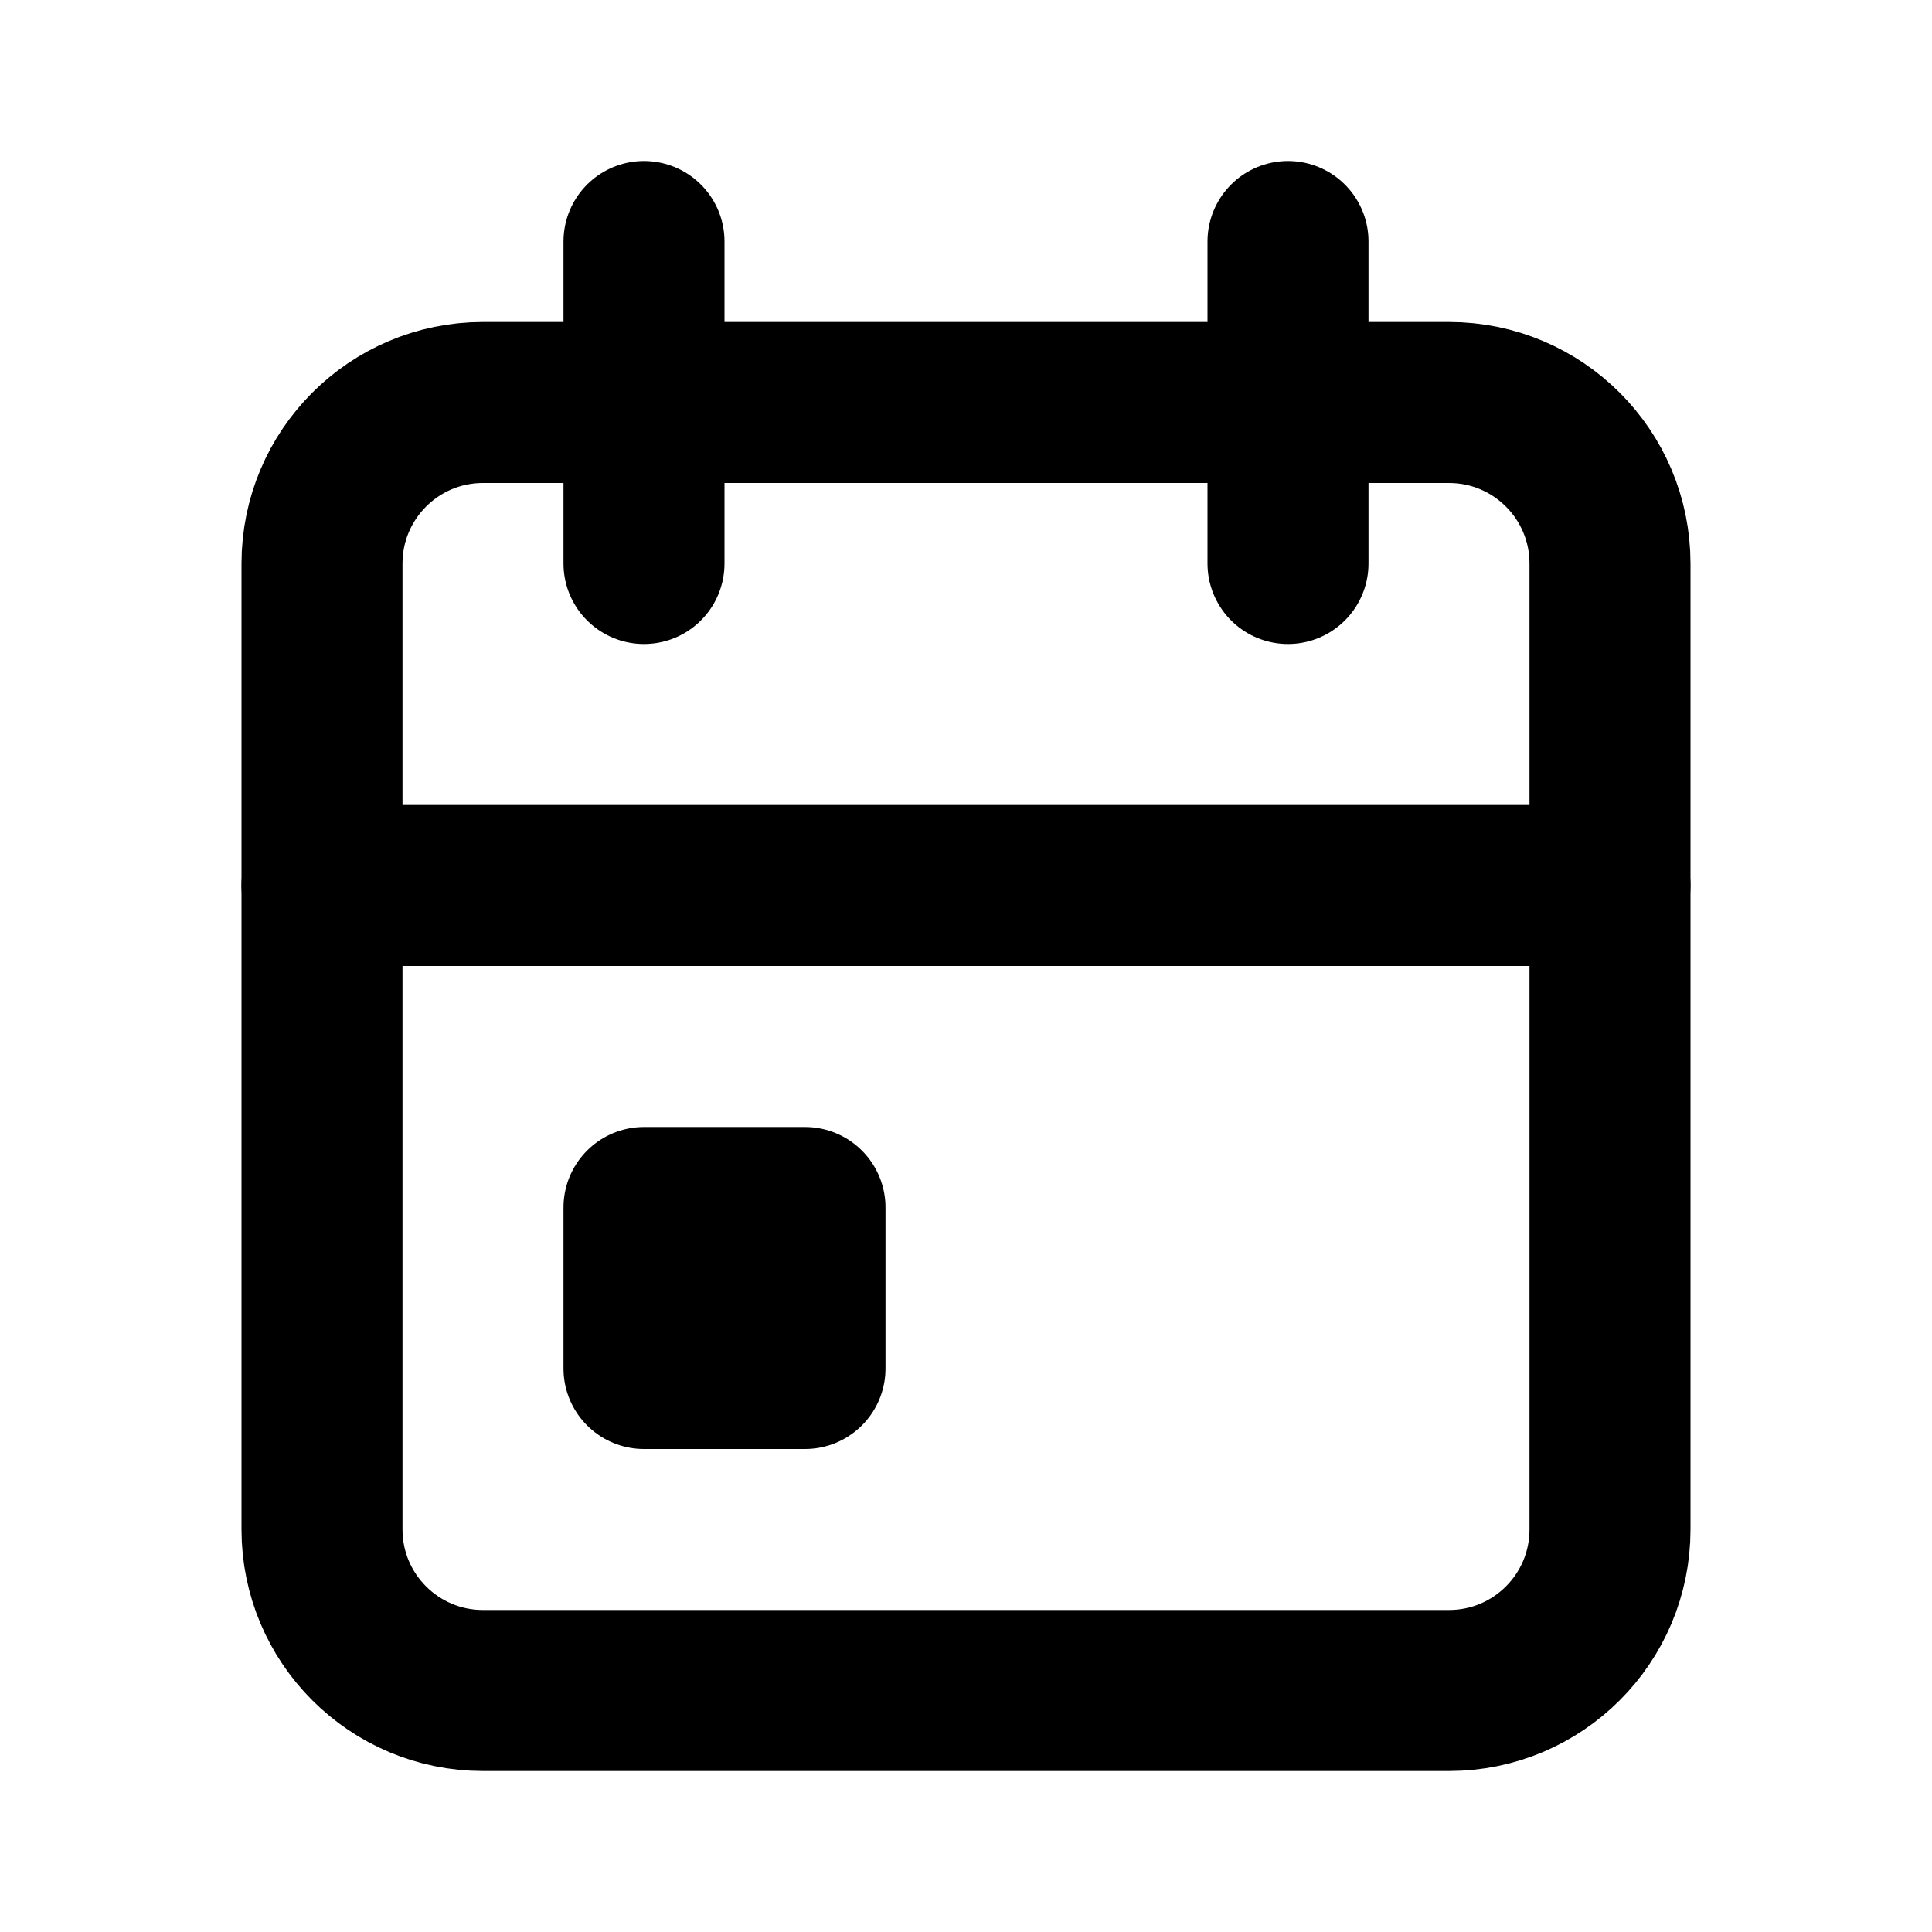
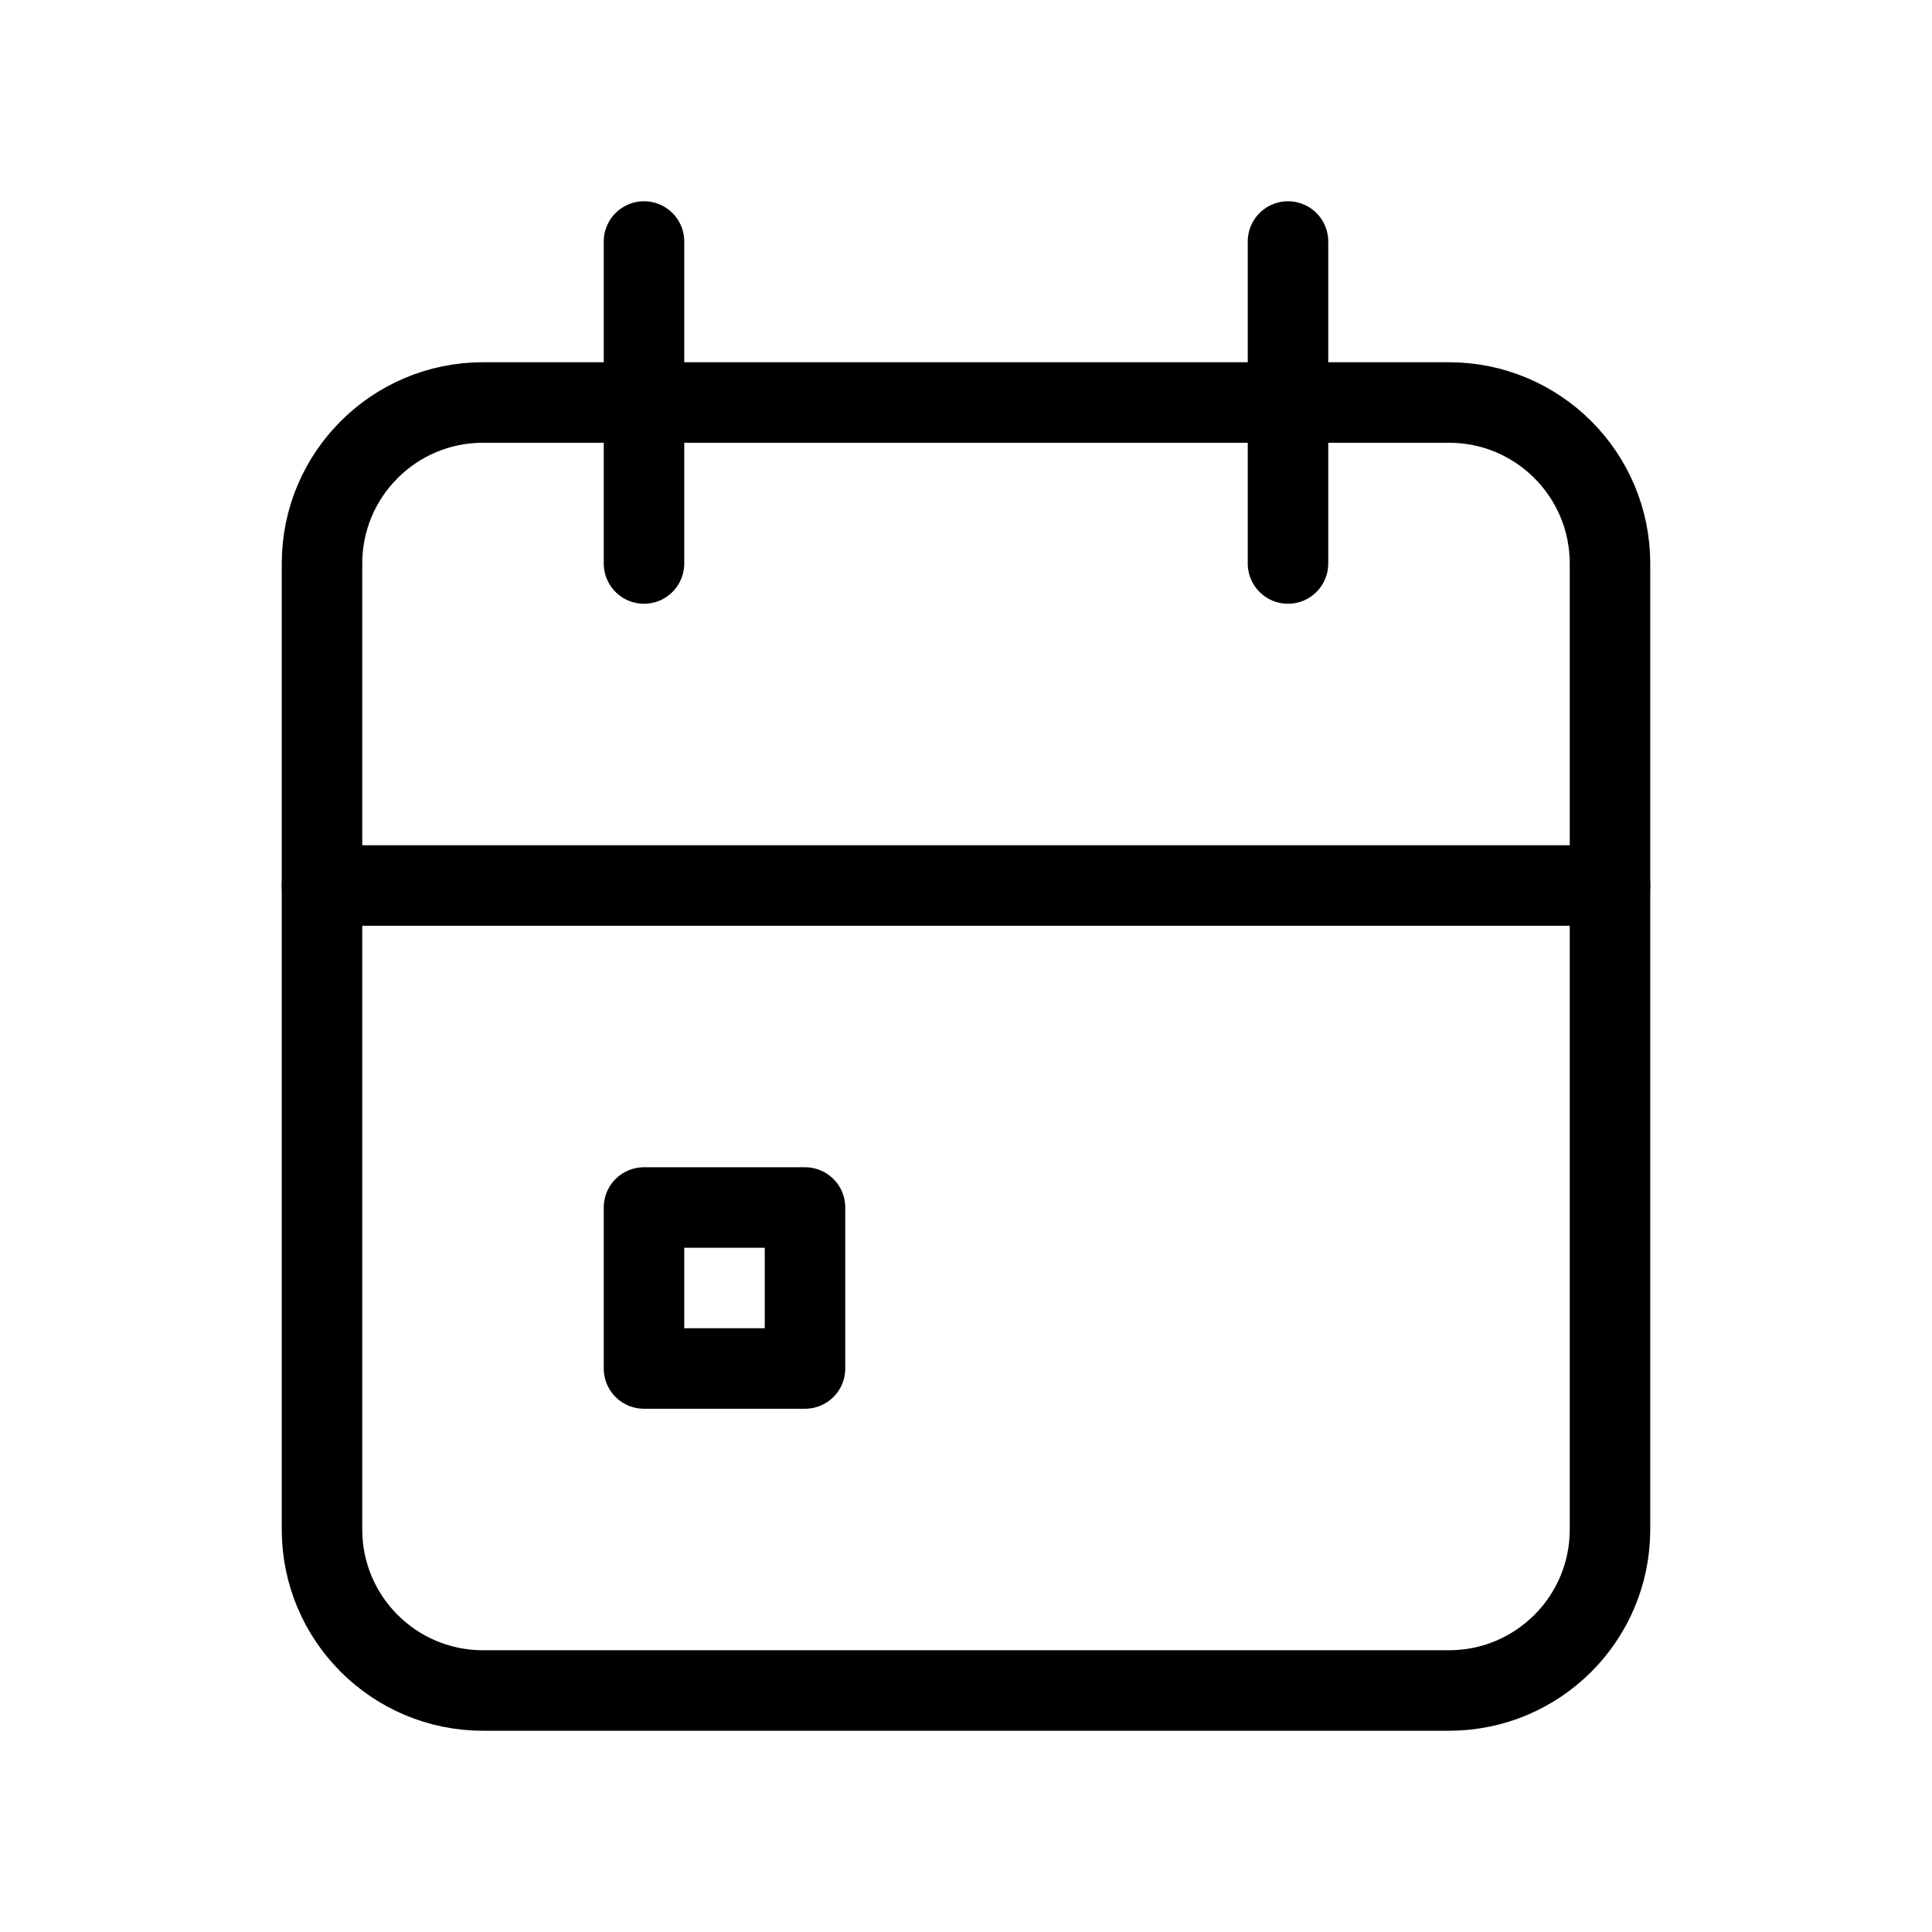
- <svg xmlns="http://www.w3.org/2000/svg" width="24" height="24" viewBox="0 0 24 24" fill="none" stroke="currentColor" stroke-width="2" stroke-linecap="round" stroke-linejoin="round">
+ <svg xmlns="http://www.w3.org/2000/svg" width="24" height="24" viewBox="0 0 24 24" fill="none" stroke="currentColor" stroke-width="1" stroke-linecap="round" stroke-linejoin="round">
  <path d="M4 7a2 2 0 0 1 2 -2h12a2 2 0 0 1 2 2v12a2 2 0 0 1 -2 2h-12a2 2 0 0 1 -2 -2l0 -12" />
  <path d="M16 3l0 4" />
  <path d="M8 3l0 4" />
  <path d="M4 11l16 0" />
  <path d="M8 15h2v2h-2l0 -2" />
</svg>
